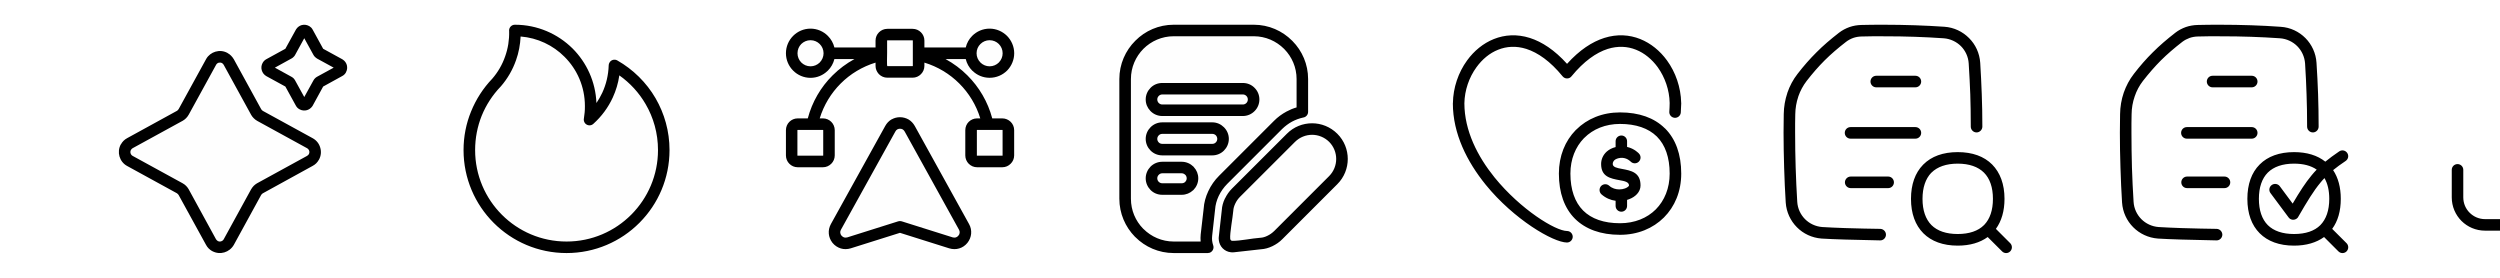
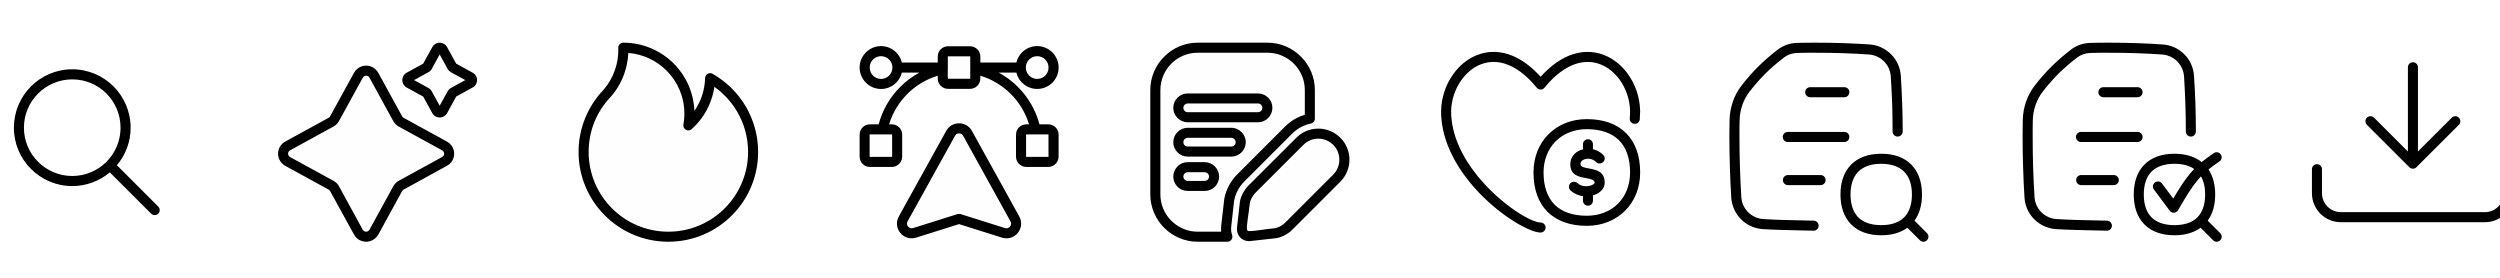
- <svg xmlns="http://www.w3.org/2000/svg" xml:space="preserve" width="270px" height="30px" version="1.1" style="shape-rendering:geometricPrecision; text-rendering:geometricPrecision; image-rendering:optimizeQuality; fill-rule:evenodd; clip-rule:evenodd" viewBox="45 -5 490 56.17" preserveAspectRatio="xMidYMid meet">
+ <svg xmlns="http://www.w3.org/2000/svg" xml:space="preserve" width="270px" height="30px" version="1.1" style="shape-rendering:geometricPrecision; text-rendering:geometricPrecision; image-rendering:optimizeQuality; fill-rule:evenodd; clip-rule:evenodd" viewBox="-3.22 -0.77 579.85 46.17" preserveAspectRatio="xMidYMid meet">
  <defs>
    <style type="text/css">

   

    .fil1 {fill:#FEFEFE}

    .fil0 {fill:black;fill-rule:nonzero}

   

  </style>
  </defs>
  <g id="Layer_x0020_1">
    <path class="fil0" d="M492.56 10.32c0.65,0 1.17,0.52 1.17,1.17 0,0.64 -0.52,1.17 -1.17,1.17l-7.92 0c-0.64,0 -1.16,-0.53 -1.16,-1.17 0,-0.65 0.52,-1.17 1.16,-1.17l7.92 0zm-5.51 20.38c0.65,0 1.17,0.53 1.17,1.17 0,0.65 -0.52,1.17 -1.17,1.17l-7.56 0c-0.65,0 -1.17,-0.52 -1.17,-1.17 0,-0.64 0.52,-1.17 1.17,-1.17l7.56 0zm5.51 -10c0.65,0 1.17,0.52 1.17,1.17 0,0.64 -0.52,1.17 -1.17,1.17l-13.12 0c-0.64,0 -1.16,-0.53 -1.16,-1.17 0,-0.65 0.52,-1.17 1.16,-1.17l13.12 0zm8.56 21.62c2.33,0 4.13,-0.61 5.31,-1.79 1.18,-1.2 1.81,-2.98 1.81,-5.32 0,-1.69 -0.33,-3.1 -0.97,-4.2 -0.28,0.3 -0.56,0.6 -0.82,0.93 -1.37,1.64 -2.64,3.72 -4.45,6.85 -0.08,0.17 -0.19,0.31 -0.34,0.41 -0.53,0.39 -1.26,0.29 -1.64,-0.23l-3.66 -4.92c-0.39,-0.51 -0.29,-1.24 0.24,-1.63 0.52,-0.38 1.25,-0.27 1.63,0.23l2.61 3.52c1.44,-2.45 2.58,-4.21 3.83,-5.72 0.33,-0.4 0.67,-0.79 1.03,-1.15 -1.15,-0.8 -2.69,-1.21 -4.58,-1.21 -2.33,0 -4.12,0.63 -5.31,1.81 -1.18,1.19 -1.8,2.98 -1.8,5.31 0,2.33 0.62,4.12 1.8,5.31 1.19,1.18 2.98,1.8 5.31,1.8l0 0zm6.07 0.61c-1.56,1.13 -3.6,1.74 -6.07,1.74 -2.98,0 -5.32,-0.87 -6.95,-2.5 -1.63,-1.63 -2.49,-3.98 -2.49,-6.96 0,-2.96 0.85,-5.31 2.48,-6.94l0.01 -0.01c1.63,-1.64 3.99,-2.5 6.95,-2.5 2.6,0 4.73,0.66 6.32,1.93 0.82,-0.68 1.75,-1.35 2.82,-2.08 0.53,-0.36 1.25,-0.22 1.61,0.32 0.37,0.53 0.22,1.26 -0.32,1.62 -0.97,0.65 -1.8,1.25 -2.53,1.85 1.02,1.53 1.55,3.48 1.55,5.81 0,2.47 -0.59,4.51 -1.74,6.07l2.91 2.9c0.45,0.46 0.45,1.2 -0.01,1.66 -0.45,0.45 -1.2,0.45 -1.65,-0.02l-2.89 -2.89 0 0zm-1.1 -22.32c0,0.63 -0.52,1.17 -1.16,1.17 -0.65,0 -1.17,-0.54 -1.17,-1.17 0,-2.47 -0.04,-4.54 -0.11,-6.49 -0.06,-1.99 -0.16,-3.99 -0.3,-6.28 -0.1,-1.37 -0.68,-2.6 -1.59,-3.51 -0.9,-0.9 -2.13,-1.49 -3.5,-1.59 -1.97,-0.14 -3.88,-0.23 -5.84,-0.3 -1.93,-0.07 -4.02,-0.1 -6.42,-0.1l-2.23 0 -2.11 0.04c-0.56,0.01 -1.13,0.11 -1.66,0.29 -0.52,0.19 -1.02,0.45 -1.47,0.79 -1.67,1.29 -3.05,2.49 -4.33,3.75 -1.25,1.26 -2.41,2.59 -3.64,4.16 -0.73,0.95 -1.29,2 -1.66,3.11 -0.41,1.17 -0.62,2.39 -0.63,3.62l-0.03 1.86 0 1.86c0,2.46 0.04,4.82 0.1,7.06 0.07,2.31 0.19,4.63 0.33,6.93 0.08,1.36 0.67,2.59 1.57,3.5 0.91,0.91 2.13,1.5 3.5,1.6 1.22,0.08 2.87,0.15 4.62,0.21 2.56,0.08 5.29,0.14 7.11,0.16 0.64,0.02 1.15,0.55 1.15,1.19 -0.02,0.64 -0.55,1.16 -1.19,1.14 -1.86,-0.03 -4.62,-0.09 -7.14,-0.17 -1.83,-0.05 -3.54,-0.13 -4.7,-0.2 -1.95,-0.15 -3.7,-0.99 -4.99,-2.29 -1.3,-1.3 -2.13,-3.05 -2.26,-5 -0.14,-2.25 -0.25,-4.6 -0.32,-7.01 -0.08,-2.42 -0.12,-4.8 -0.12,-7.11 0.02,-1.26 0.04,-2.51 0.04,-3.76 0.02,-1.48 0.27,-2.95 0.74,-4.33 0.48,-1.36 1.15,-2.65 2.05,-3.8 1.26,-1.63 2.48,-3.03 3.84,-4.37 1.34,-1.34 2.79,-2.59 4.54,-3.95 0.64,-0.5 1.36,-0.87 2.12,-1.15 0.75,-0.26 1.57,-0.4 2.39,-0.42l2.14 -0.04 2.24 -0.01c2.28,0 4.4,0.04 6.5,0.11 2.07,0.07 4,0.17 5.92,0.31 1.95,0.12 3.71,0.98 5,2.28 1.28,1.29 2.12,3.05 2.24,5 0.14,2.23 0.25,4.24 0.32,6.35 0.07,2.12 0.11,4.21 0.11,6.56l0 0zm-81.54 -10.29c0.65,0 1.17,0.52 1.17,1.17 0,0.64 -0.52,1.17 -1.17,1.17l-7.91 0c-0.65,0 -1.17,-0.53 -1.17,-1.17 0,-0.65 0.52,-1.17 1.17,-1.17l7.91 0zm-5.5 20.38c0.64,0 1.16,0.53 1.16,1.17 0,0.65 -0.52,1.17 -1.16,1.17l-7.58 0c-0.63,0 -1.17,-0.52 -1.17,-1.17 0,-0.64 0.54,-1.17 1.17,-1.17l7.58 0zm5.5 -10c0.65,0 1.17,0.52 1.17,1.17 0,0.64 -0.52,1.17 -1.17,1.17l-13.11 0c-0.65,0 -1.17,-0.53 -1.17,-1.17 0,-0.65 0.52,-1.17 1.17,-1.17l13.11 0zm8.56 21.62c2.33,0 4.13,-0.62 5.31,-1.8l0.06 -0.06c1.14,-1.19 1.75,-2.95 1.75,-5.25 0,-2.33 -0.63,-4.12 -1.81,-5.3 -1.18,-1.18 -2.98,-1.82 -5.31,-1.82 -2.33,0 -4.12,0.64 -5.31,1.82l-0.06 0.05c-1.13,1.19 -1.75,2.97 -1.75,5.25 0,2.33 0.63,4.12 1.81,5.31 1.19,1.18 2.98,1.8 5.31,1.8zm6.06 0.61c-1.54,1.13 -3.59,1.74 -6.06,1.74 -2.97,0 -5.32,-0.87 -6.95,-2.5 -1.63,-1.64 -2.5,-3.98 -2.5,-6.96 0,-2.92 0.84,-5.25 2.43,-6.88l0.07 -0.07c1.63,-1.64 3.98,-2.5 6.95,-2.5 2.98,0 5.32,0.86 6.96,2.5 1.62,1.64 2.5,3.98 2.5,6.95 0,2.47 -0.61,4.51 -1.74,6.07l2.9 2.9c0.45,0.46 0.45,1.2 -0.02,1.66 -0.45,0.45 -1.19,0.45 -1.64,-0.02l-2.9 -2.89 0 0zm-1.08 -22.32c0,0.63 -0.54,1.17 -1.17,1.17 -0.65,0 -1.17,-0.54 -1.17,-1.17 0,-2.47 -0.04,-4.54 -0.1,-6.49 -0.07,-1.99 -0.18,-3.99 -0.32,-6.28 -0.08,-1.37 -0.67,-2.6 -1.57,-3.51 -0.91,-0.9 -2.14,-1.49 -3.5,-1.59 -1.97,-0.14 -3.89,-0.23 -5.84,-0.3 -1.93,-0.07 -4.03,-0.1 -6.43,-0.1l-2.24 0 -2.1 0.04c-0.57,0.01 -1.14,0.11 -1.67,0.29 -0.52,0.19 -1.01,0.45 -1.45,0.79 -1.67,1.29 -3.06,2.49 -4.33,3.75 -1.26,1.26 -2.42,2.59 -3.64,4.16 -0.73,0.95 -1.29,2 -1.68,3.12l-0.01 0.05c-0.39,1.15 -0.59,2.36 -0.61,3.56l-0.03 1.86 0 1.86c0,2.46 0.04,4.82 0.11,7.05 0.07,2.31 0.18,4.62 0.32,6.94 0.08,1.36 0.67,2.59 1.57,3.5 0.91,0.91 2.14,1.5 3.5,1.6 1.22,0.08 2.88,0.15 4.62,0.21 2.55,0.08 5.29,0.14 7.11,0.16 0.63,0.02 1.15,0.55 1.14,1.19 -0.01,0.63 -0.54,1.16 -1.18,1.14 -1.86,-0.03 -4.62,-0.09 -7.14,-0.17 -1.83,-0.05 -3.55,-0.13 -4.7,-0.2 -1.96,-0.15 -3.71,-0.99 -4.99,-2.29 -1.29,-1.3 -2.13,-3.05 -2.26,-5 -0.14,-2.25 -0.25,-4.6 -0.32,-7.02 -0.07,-2.41 -0.12,-4.79 -0.12,-7.11 0.01,-1.25 0.04,-2.5 0.04,-3.75 0.02,-1.47 0.27,-2.91 0.73,-4.28l0.01 -0.05c0.47,-1.36 1.15,-2.65 2.05,-3.8 1.26,-1.63 2.49,-3.03 3.84,-4.37 1.33,-1.34 2.79,-2.59 4.54,-3.95 0.65,-0.5 1.36,-0.87 2.13,-1.15 0.75,-0.26 1.56,-0.4 2.37,-0.42l2.14 -0.04 2.25 -0.01c2.28,0 4.41,0.04 6.5,0.11 2.07,0.07 4,0.17 5.92,0.3 1.95,0.13 3.7,0.99 4.99,2.29 1.3,1.29 2.13,3.05 2.26,5 0.13,2.23 0.24,4.24 0.31,6.35 0.08,2.12 0.12,4.2 0.12,6.56l0 0zm-71.84 14.81l0 1.22c0,0.65 -0.52,1.17 -1.15,1.17 -0.65,0 -1.17,-0.52 -1.17,-1.17l0 -1.04c-1.01,-0.13 -2.01,-0.55 -2.87,-1.31 -0.47,-0.44 -0.5,-1.17 -0.08,-1.66 0.44,-0.47 1.17,-0.51 1.66,-0.07 0.58,0.53 1.32,0.74 2.03,0.74 0.43,0 0.83,-0.07 1.17,-0.2 0.3,-0.1 0.54,-0.26 0.7,-0.42 0.06,-0.07 0.1,-0.13 0.1,-0.18 0,-0.71 -0.94,-0.89 -1.89,-1.06 -1.88,-0.35 -3.75,-0.7 -3.75,-3.28 0,-0.92 0.38,-1.83 1.15,-2.52 0.46,-0.4 1.05,-0.72 1.78,-0.9l0 -1.18c0,-0.64 0.52,-1.16 1.17,-1.16 0.63,0 1.15,0.52 1.15,1.16l0 1.15c1.51,0.34 2.38,1.32 2.38,1.32 0.46,0.45 0.46,1.2 0,1.65 -0.45,0.46 -1.19,0.46 -1.65,0 0,0 -0.77,-0.85 -2.01,-0.76 -0.58,0.06 -1,0.22 -1.27,0.46 -0.24,0.23 -0.35,0.5 -0.35,0.78 0,0.65 0.91,0.82 1.83,0.99 1.89,0.35 3.79,0.7 3.79,3.35 0,0.66 -0.26,1.25 -0.71,1.74 -0.4,0.44 -0.95,0.8 -1.6,1.04l-0.41 0.14 0 0zm8.61 -5.32c0,-3.26 -0.89,-5.78 -2.56,-7.46l-0.06 -0.06c-1.68,-1.64 -4.19,-2.52 -7.42,-2.52 -2.93,0 -5.45,1.04 -7.22,2.82l-0.07 0.06c-1.71,1.76 -2.74,4.24 -2.74,7.16 0,3.26 0.9,5.79 2.57,7.47 1.68,1.68 4.2,2.57 7.46,2.57 2.95,0 5.47,-1.03 7.24,-2.8 1.76,-1.78 2.8,-4.28 2.8,-7.24zm-0.92 -9.12c2.13,2.13 3.26,5.22 3.26,9.12 0,3.61 -1.3,6.68 -3.5,8.88 -2.21,2.2 -5.29,3.5 -8.88,3.5 -3.9,0 -6.98,-1.14 -9.11,-3.25 -2.13,-2.13 -3.25,-5.22 -3.25,-9.13 0,-3.56 1.26,-6.61 3.41,-8.8l0.08 -0.07c2.21,-2.21 5.29,-3.5 8.87,-3.5 3.87,0 6.92,1.1 9.05,3.2l0.07 0.05zm3.17 -3.21c-0.06,0.64 -0.63,1.11 -1.27,1.05 -0.64,-0.06 -1.11,-0.63 -1.05,-1.26 0.05,-0.61 0.06,-1.14 0.07,-1.74 -0.05,-2.63 -0.95,-5.19 -2.42,-7.24 -1.16,-1.58 -2.67,-2.85 -4.4,-3.53 -1.7,-0.68 -3.64,-0.8 -5.7,-0.16 -2.34,0.75 -4.83,2.49 -7.33,5.54 -0.4,0.51 -1.13,0.58 -1.63,0.17 -0.07,-0.05 -0.13,-0.11 -0.18,-0.18 -2.49,-3.05 -4.99,-4.78 -7.32,-5.53 -2.05,-0.65 -3.99,-0.52 -5.69,0.16 -1.74,0.68 -3.24,1.95 -4.4,3.55 -1.49,2.05 -2.39,4.64 -2.44,7.29 0.01,5.54 2.66,10.73 6.1,14.99 5.31,6.53 12.32,10.81 14.65,10.83 0.64,0 1.16,0.53 1.16,1.17 -0.01,0.64 -0.53,1.16 -1.17,1.16 -2.78,-0.02 -10.71,-4.65 -16.43,-11.69 -3.75,-4.63 -6.64,-10.3 -6.64,-16.46l0.01 -0.01c0.04,-3.15 1.1,-6.23 2.87,-8.66 1.4,-1.93 3.26,-3.47 5.42,-4.33 2.19,-0.87 4.66,-1.04 7.26,-0.22 2.45,0.78 5.01,2.44 7.53,5.24 2.52,-2.8 5.07,-4.46 7.53,-5.24 2.59,-0.82 5.08,-0.65 7.26,0.22 2.15,0.86 4.02,2.4 5.42,4.33 1.75,2.4 2.8,5.44 2.87,8.55l0.01 0.12c-0.02,0.65 -0.05,1.23 -0.09,1.88l0 0zm180.2 11.05c-0.21,0.25 -0.53,0.41 -0.88,0.41 -0.32,0 -0.62,-0.14 -0.83,-0.35l-9.84 -9.83c-0.45,-0.46 -0.45,-1.2 0,-1.66 0.47,-0.45 1.2,-0.45 1.66,0l7.85 7.85 0 -19.54c0,-0.64 0.52,-1.16 1.16,-1.16 0.65,0 1.17,0.52 1.17,1.16l0 19.54 7.84 -7.84c0.46,-0.46 1.19,-0.46 1.64,-0.01 0.46,0.46 0.46,1.2 0.01,1.66l-9.78 9.77 0 0zm20.21 0.52c0,-0.64 0.52,-1.16 1.17,-1.16 0.64,0 1.16,0.52 1.16,1.16l0 5.57c0,1.86 -0.75,3.55 -1.96,4.77 -1.22,1.21 -2.91,1.96 -4.77,1.96l-33.39 0c-1.85,0 -3.53,-0.75 -4.75,-1.96 -1.22,-1.22 -1.97,-2.91 -1.97,-4.77l0 -5.57c0,-0.64 0.52,-1.16 1.17,-1.16 0.64,0 1.16,0.52 1.16,1.16l0 5.57c0,1.22 0.49,2.32 1.29,3.11 0.79,0.79 1.89,1.29 3.1,1.29l33.39 0c1.22,0 2.32,-0.5 3.11,-1.29 0.79,-0.79 1.29,-1.89 1.29,-3.11l0 -5.57 0 0zm-552.78 -9.62c0,-3.1 -1.25,-5.9 -3.27,-7.93 -2.03,-2.02 -4.84,-3.28 -7.93,-3.28 -3.09,0 -5.89,1.26 -7.92,3.28l-0.06 0.06c-2,2.02 -3.23,4.8 -3.23,7.87 0,3.09 1.25,5.89 3.29,7.92 2.03,2.02 4.83,3.28 7.92,3.28 3.09,0 5.91,-1.26 7.93,-3.28 2.02,-2.03 3.27,-4.82 3.27,-7.92zm-1.63 -9.58c2.45,2.45 3.97,5.84 3.97,9.58 0,3.31 -1.2,6.35 -3.18,8.71l9.58 9.58c0.46,0.45 0.46,1.19 0.01,1.64 -0.46,0.46 -1.19,0.46 -1.65,0.01l-9.59 -9.58c-2.35,1.97 -5.39,3.18 -8.71,3.18 -3.74,0 -7.12,-1.53 -9.58,-3.98 -2.45,-2.44 -3.96,-5.84 -3.96,-9.56 0,-3.7 1.49,-7.06 3.9,-9.51l0.06 -0.07c2.46,-2.44 5.84,-3.97 9.58,-3.97 3.74,0 7.12,1.53 9.57,3.97z" />
    <g id="_3061614464592">
      <path id="Oval" class="fil1" d="M137.64 11.7c-3.41,3.54 -5.5,8.35 -5.5,13.65 0,10.85 8.79,19.66 19.66,19.66 10.85,0 19.66,-8.81 19.66,-19.66 0,-7.34 -4.02,-13.74 -9.98,-17.11 -0.11,4.34 -2.03,8.23 -5.05,10.94 0.17,-0.88 0.25,-1.79 0.25,-2.72 0,-8.48 -6.87,-15.29 -15.33,-15.29 0.13,3.87 -1.18,7.6 -3.71,10.53l0 0zm-42.05 -0.17l-3.92 -2.15c-0.39,-0.22 -0.53,-0.7 -0.32,-1.08 0.07,-0.13 0.19,-0.25 0.32,-0.32l3.92 -2.15c0.14,-0.07 0.24,-0.19 0.32,-0.32l2.16 -3.93c0.21,-0.37 0.69,-0.53 1.07,-0.31 0.14,0.08 0.25,0.19 0.32,0.31l2.15 3.93c0.07,0.13 0.19,0.25 0.32,0.32l3.93 2.15c0.39,0.21 0.53,0.7 0.32,1.08 -0.09,0.14 -0.19,0.25 -0.32,0.32l-3.93 2.15c-0.13,0.08 -0.25,0.19 -0.32,0.32l-2.15 3.92c-0.21,0.39 -0.7,0.53 -1.08,0.32 -0.14,-0.07 -0.24,-0.18 -0.31,-0.32l-2.16 -3.92c-0.08,-0.13 -0.19,-0.24 -0.32,-0.32zm-22.02 21.54l-10.07 -5.54c-1,-0.54 -1.35,-1.78 -0.81,-2.77 0.19,-0.33 0.46,-0.62 0.81,-0.81l10.07 -5.52c0.34,-0.19 0.63,-0.47 0.82,-0.81l5.52 -10.08c0.54,-0.98 1.78,-1.34 2.77,-0.8 0.34,0.19 0.62,0.46 0.81,0.8l5.52 10.08c0.19,0.34 0.47,0.62 0.82,0.81l10.07 5.52c0.98,0.55 1.35,1.79 0.8,2.78 -0.19,0.34 -0.46,0.62 -0.8,0.8l-10.07 5.54c-0.35,0.17 -0.63,0.46 -0.82,0.8l-5.52 10.07c-0.55,1 -1.79,1.35 -2.78,0.82 -0.33,-0.19 -0.61,-0.47 -0.8,-0.82l-5.52 -10.07c-0.19,-0.34 -0.48,-0.63 -0.82,-0.8zm131.36 -27.3l10.52 0 -10.52 0zm18.06 0l10.56 0 -10.56 0zm-21.86 -3.81c2.09,0 3.8,1.71 3.8,3.81 0,2.09 -1.71,3.81 -3.8,3.81 -2.1,0 -3.8,-1.72 -3.8,-3.81 0,-2.1 1.7,-3.81 3.8,-3.81zm36.21 0c-2.09,0 -3.79,1.71 -3.79,3.81 0,2.09 1.7,3.81 3.79,3.81 2.11,0 3.81,-1.72 3.81,-3.81 0,-2.1 -1.7,-3.81 -3.81,-3.81zm-20.67 0.04l5.1 0c0.68,0 1.22,0.54 1.22,1.2l0 5.12c0,0.67 -0.54,1.22 -1.22,1.22l-5.1 0c-0.68,0 -1.22,-0.55 -1.22,-1.22l0 -5.12c0,-0.66 0.54,-1.2 1.22,-1.2zm-18.14 18.11l5.12 0c0.66,0 1.21,0.54 1.21,1.21l0 5.12c0,0.66 -0.55,1.21 -1.21,1.21l-5.12 0c-0.66,0 -1.22,-0.55 -1.22,-1.21l0 -5.12c0,-0.67 0.56,-1.21 1.22,-1.21zm41.39 0l-5.11 0c-0.67,0 -1.21,0.54 -1.21,1.21l0 5.12c0,0.66 0.54,1.21 1.21,1.21l5.11 0c0.68,0 1.22,-0.55 1.22,-1.21l0 -5.12c0,-0.67 -0.54,-1.21 -1.22,-1.21zm-18.74 0.91l11 19.85c0.45,0.83 0.36,1.79 -0.23,2.52 -0.6,0.72 -1.52,0.99 -2.42,0.72l-10.31 -3.25 -10.31 3.25c-0.9,0.27 -1.82,0 -2.42,-0.72 -0.59,-0.73 -0.68,-1.69 -0.23,-2.52l11 -19.85c0.4,-0.73 1.12,-1.16 1.96,-1.16 0.84,0 1.56,0.43 1.96,1.16zm53.39 -19.85l16.2 0c5.4,0 9.82,4.42 9.82,9.81l0 6.64c-1.81,0.36 -3.52,1.25 -4.91,2.64l-11.11 11.09c-1.56,1.58 -2.66,3.77 -2.79,5.95l-0.59 5.23c-0.1,0.87 0,1.71 0.28,2.48l-6.9 0c-5.4,0 -9.82,-4.42 -9.82,-9.83l0 -24.2c0,-5.4 4.42,-9.81 9.82,-9.81l0 0zm10.89 36.39c0.06,-1.13 0.64,-2.52 1.71,-3.59l11.11 -11.11c2.35,-2.35 6.19,-2.35 8.56,0 2.35,2.36 2.35,6.21 0,8.56l-11.11 11.11c-1.07,1.07 -2.48,1.65 -3.58,1.71l-5.45 0.61c-1.14,0.13 -1.98,-0.73 -1.85,-1.91l0.61 -5.38 0 0zm-13.2 -24.63l16.3 0c1.2,0 2.17,0.99 2.17,2.18 0,1.21 -0.97,2.17 -2.17,2.17l-16.3 0c-1.2,0 -2.18,-0.96 -2.18,-2.17 0,-1.19 0.98,-2.18 2.18,-2.18zm0 7.98l10.12 0c1.19,0 2.17,0.97 2.17,2.17 0,1.19 -0.98,2.19 -2.17,2.19l-10.12 0c-1.2,0 -2.18,-0.99 -2.18,-2.18 0,-1.21 0.97,-2.18 2.18,-2.18zm0 7.97l3.93 0c1.2,0 2.18,0.97 2.18,2.18 0,1.19 -0.98,2.17 -2.18,2.17l-3.93 0c-1.2,0 -2.18,-0.98 -2.18,-2.17 0,-1.21 0.98,-2.18 2.18,-2.18z" />
    </g>
    <path class="fil0" d="M138.47 12.51c-1.63,1.7 -2.94,3.7 -3.84,5.92 -0.85,2.13 -1.32,4.47 -1.32,6.92 0,5.1 2.07,9.73 5.41,13.07 3.34,3.35 7.96,5.42 13.08,5.42 5.11,0 9.73,-2.07 13.07,-5.42l0.06 -0.06c3.31,-3.34 5.36,-7.94 5.36,-13.01 0,-3.4 -0.91,-6.58 -2.51,-9.31 -1.33,-2.29 -3.14,-4.26 -5.31,-5.8 -0.22,1.57 -0.68,3.07 -1.32,4.47 -0.93,2.03 -2.28,3.85 -3.94,5.34 -0.47,0.43 -1.2,0.39 -1.64,-0.09 -0.26,-0.3 -0.34,-0.69 -0.26,-1.04 0.07,-0.41 0.12,-0.8 0.15,-1.19 0.04,-0.37 0.05,-0.8 0.05,-1.27 0,-3.92 -1.57,-7.44 -4.14,-9.99 -2.3,-2.31 -5.41,-3.81 -8.86,-4.09 -0.08,1.65 -0.38,3.26 -0.93,4.8 -0.67,1.91 -1.7,3.71 -3.07,5.29l-0.04 0.04 0 0zm-5.99 5.06c1.01,-2.5 2.47,-4.75 4.3,-6.66 1.15,-1.33 2.04,-2.87 2.6,-4.5 0.58,-1.62 0.86,-3.36 0.81,-5.11l-0.01 -0.13c0,-0.65 0.52,-1.17 1.17,-1.17 4.55,0 8.67,1.84 11.67,4.81 2.84,2.84 4.65,6.72 4.82,11.02 0.45,-0.66 0.85,-1.36 1.19,-2.09 0.78,-1.69 1.23,-3.56 1.29,-5.52 0,-0.19 0.05,-0.38 0.16,-0.56 0.3,-0.55 1.02,-0.76 1.58,-0.44 3.2,1.82 5.89,4.47 7.74,7.65 1.79,3.09 2.82,6.66 2.82,10.48 0,5.71 -2.3,10.89 -6.03,14.65l-0.07 0.07c-3.76,3.77 -8.98,6.1 -14.72,6.1 -5.75,0 -10.96,-2.33 -14.73,-6.1 -3.77,-3.77 -6.1,-8.98 -6.1,-14.72 0,-2.75 0.53,-5.38 1.51,-7.78l0 0zm-37.54 -5.07l-3.84 -2.1c-0.46,-0.26 -0.79,-0.69 -0.93,-1.18 -0.14,-0.47 -0.1,-1 0.16,-1.48 0.1,-0.17 0.2,-0.33 0.33,-0.45 0.12,-0.13 0.28,-0.23 0.45,-0.33l3.83 -2.1 2.11 -3.83 0.08 -0.13c0.26,-0.4 0.65,-0.69 1.09,-0.82 0.47,-0.13 1.02,-0.09 1.49,0.17l0.12 0.07c0.12,0.08 0.23,0.16 0.33,0.26 0.12,0.13 0.23,0.27 0.32,0.45l2.1 3.83 3.83 2.1 0.14 0.09c0.41,0.26 0.68,0.65 0.81,1.08l0.02 0.09c0.11,0.46 0.06,0.95 -0.19,1.4l-0.04 0.09c-0.09,0.14 -0.18,0.26 -0.29,0.36 -0.12,0.12 -0.27,0.23 -0.45,0.32l-3.83 2.11 -2.1 3.84 -0.07 0.12c-0.28,0.41 -0.67,0.68 -1.09,0.81 -0.49,0.14 -1.02,0.1 -1.5,-0.16 -0.17,-0.09 -0.32,-0.2 -0.44,-0.32 -0.13,-0.13 -0.25,-0.29 -0.33,-0.45l-2.11 -3.84 0 0zm-2.12 -3.82l3.34 1.84c0.18,0.1 0.32,0.2 0.44,0.32 0.11,0.11 0.2,0.24 0.28,0.37l1.88 3.41 1.84 -3.33c0.09,-0.18 0.21,-0.33 0.33,-0.45 0.11,-0.12 0.27,-0.24 0.42,-0.32l3.36 -1.84 -3.35 -1.83c-0.16,-0.1 -0.31,-0.22 -0.43,-0.34 -0.12,-0.11 -0.24,-0.26 -0.32,-0.42l-1.85 -3.36 -1.84 3.36c-0.08,0.16 -0.19,0.31 -0.32,0.42 -0.11,0.11 -0.22,0.21 -0.37,0.29l-3.41 1.88 0 0zm-19.81 25.4l-10.07 -5.52c-0.78,-0.42 -1.31,-1.13 -1.54,-1.92 -0.23,-0.78 -0.16,-1.66 0.26,-2.44l0.02 0c0.14,-0.27 0.33,-0.51 0.53,-0.72 0.21,-0.21 0.45,-0.39 0.73,-0.54l10.1 -5.54c0.05,-0.03 0.1,-0.09 0.16,-0.14 0.07,-0.07 0.12,-0.14 0.16,-0.2l5.58 -10.16c0.42,-0.73 1.1,-1.22 1.85,-1.45 0.8,-0.24 1.67,-0.17 2.45,0.26l0.06 0.05c0.25,0.14 0.48,0.3 0.67,0.51 0.2,0.2 0.39,0.45 0.55,0.72l5.53 10.09c0.04,0.06 0.08,0.12 0.14,0.18 0.06,0.06 0.13,0.11 0.19,0.16l10.07 5.52c0.78,0.42 1.32,1.12 1.54,1.91 0.24,0.79 0.17,1.67 -0.26,2.44l-0.05 0.07c-0.13,0.23 -0.3,0.46 -0.5,0.66 -0.21,0.2 -0.45,0.39 -0.73,0.53l-10.09 5.55c-0.06,0.03 -0.12,0.08 -0.17,0.14 -0.07,0.06 -0.12,0.13 -0.15,0.19l-5.52 10.08c-0.44,0.77 -1.14,1.3 -1.93,1.53 -0.78,0.23 -1.65,0.16 -2.43,-0.26l-0.02 0c-0.26,-0.16 -0.51,-0.33 -0.72,-0.55 -0.2,-0.2 -0.38,-0.45 -0.53,-0.73l-5.54 -10.08c-0.04,-0.06 -0.09,-0.12 -0.15,-0.18 -0.06,-0.07 -0.13,-0.12 -0.19,-0.16l0 0zm-8.96 -7.56l10.08 5.52c0.28,0.15 0.53,0.34 0.73,0.54 0.19,0.19 0.37,0.42 0.51,0.66l5.55 10.15c0.04,0.06 0.09,0.13 0.16,0.19 0.06,0.07 0.13,0.12 0.2,0.16 0.21,0.11 0.45,0.13 0.66,0.06 0.22,-0.06 0.41,-0.2 0.53,-0.41l5.52 -10.07c0.16,-0.29 0.35,-0.52 0.55,-0.74 0.19,-0.19 0.41,-0.36 0.66,-0.51l10.13 -5.55c0.07,-0.04 0.14,-0.09 0.2,-0.16 0.06,-0.04 0.11,-0.1 0.14,-0.16l0.02 -0.03c0.11,-0.21 0.14,-0.46 0.07,-0.67 -0.06,-0.21 -0.22,-0.41 -0.43,-0.53l-10.07 -5.52c-0.27,-0.16 -0.52,-0.33 -0.72,-0.55 -0.19,-0.19 -0.37,-0.41 -0.51,-0.66l-5.56 -10.13c-0.03,-0.07 -0.09,-0.14 -0.15,-0.2l-0.2 -0.16c-0.22,-0.11 -0.45,-0.12 -0.66,-0.07 -0.22,0.06 -0.41,0.21 -0.52,0.41l-5.54 10.09c-0.15,0.27 -0.34,0.52 -0.54,0.72 -0.19,0.19 -0.41,0.37 -0.66,0.51l-10.15 5.56c-0.06,0.03 -0.13,0.09 -0.19,0.15 -0.05,0.06 -0.11,0.13 -0.15,0.2 -0.12,0.22 -0.14,0.47 -0.07,0.68 0.06,0.21 0.2,0.4 0.41,0.52zm141.91 -21.92l8.32 0 0 -1.4c0,-0.65 0.27,-1.25 0.7,-1.67 0.43,-0.43 1.03,-0.7 1.69,-0.7l5.1 0c0.67,0 1.26,0.27 1.69,0.7 0.43,0.42 0.7,1.02 0.7,1.67l0 1.4 8.36 0c0.21,-0.9 0.67,-1.71 1.31,-2.35 0.9,-0.9 2.14,-1.46 3.51,-1.46 1.38,0 2.62,0.57 3.53,1.47 0.88,0.9 1.45,2.14 1.45,3.51 0,1.32 -0.53,2.54 -1.38,3.44l-0.07 0.07c-0.91,0.9 -2.15,1.45 -3.53,1.45 -1.32,0 -2.53,-0.52 -3.42,-1.38l-0.09 -0.07c-0.64,-0.64 -1.1,-1.44 -1.31,-2.34l-4.09 0c1.63,0.89 3.12,2 4.42,3.3 2.38,2.37 4.14,5.35 5.03,8.7l2.04 0c0.65,0 1.25,0.27 1.69,0.7 0.43,0.42 0.7,1.02 0.7,1.68l0 5.11c0,0.65 -0.27,1.26 -0.71,1.68 -0.43,0.44 -1.02,0.71 -1.68,0.71l-5.11 0c-0.66,0 -1.25,-0.27 -1.69,-0.71 -0.42,-0.42 -0.69,-1.03 -0.69,-1.68l0 -5.11c0,-0.66 0.27,-1.26 0.69,-1.68 0.44,-0.43 1.03,-0.7 1.69,-0.7l0.65 0c-0.82,-2.7 -2.3,-5.11 -4.24,-7.05 -1.95,-1.95 -4.36,-3.41 -7.06,-4.23l0 0.66c0,0.65 -0.27,1.26 -0.7,1.68 -0.43,0.44 -1.02,0.71 -1.69,0.71l-5.1 0c-0.67,0 -1.26,-0.27 -1.69,-0.7l-0.09 -0.1c-0.37,-0.42 -0.61,-0.98 -0.61,-1.59l0 -0.66c-2.7,0.83 -5.11,2.29 -7.05,4.23 -1.94,1.94 -3.41,4.35 -4.24,7.05l0.66 0c0.65,0 1.25,0.27 1.68,0.7 0.43,0.42 0.7,1.03 0.7,1.68l0 5.11c0,0.65 -0.27,1.26 -0.7,1.68 -0.44,0.44 -1.03,0.71 -1.68,0.71l-5.12 0c-0.65,0 -1.25,-0.27 -1.68,-0.71 -0.43,-0.42 -0.69,-1.03 -0.69,-1.68l0 -5.11c0,-0.65 0.26,-1.26 0.69,-1.68 0.43,-0.43 1.03,-0.7 1.68,-0.7l2.05 0c0.88,-3.34 2.63,-6.33 5.01,-8.69 1.31,-1.31 2.8,-2.42 4.43,-3.31l-4.06 0c-0.22,0.9 -0.68,1.7 -1.32,2.34l-0.08 0.07c-0.89,0.86 -2.1,1.39 -3.43,1.39 -1.37,0 -2.61,-0.56 -3.51,-1.46 -0.9,-0.9 -1.46,-2.14 -1.46,-3.51 0,-1.37 0.55,-2.61 1.46,-3.52 0.9,-0.9 2.14,-1.46 3.51,-1.46 1.37,0 2.62,0.57 3.51,1.47 0.64,0.64 1.1,1.44 1.32,2.34l0 0zm10.66 1.09c0.01,0.59 -0.09,2.62 0.05,2.68l5.1 0 0.04 -0.01 0.01 -0.04 0 -5.12 -0.01 -0.02 -0.04 -0.02 -5.1 0 -0.04 0.02 -0.01 0.02 0 2.49zm-13.63 -1.79c-0.47,-0.47 -1.12,-0.77 -1.86,-0.77 -0.73,0 -1.39,0.3 -1.87,0.77 -0.47,0.47 -0.76,1.14 -0.76,1.87 0,0.72 0.29,1.38 0.76,1.86 0.48,0.48 1.14,0.78 1.87,0.78 0.7,0 1.34,-0.28 1.81,-0.72l0.05 -0.05c0.48,-0.49 0.78,-1.15 0.78,-1.87 0,-0.73 -0.3,-1.4 -0.78,-1.87l0 0zm34.35 -0.77c-0.72,0 -1.38,0.3 -1.85,0.77 -0.49,0.47 -0.78,1.14 -0.78,1.87 0,0.72 0.29,1.38 0.78,1.86l0.05 0.06c0.47,0.44 1.11,0.72 1.8,0.72 0.74,0 1.4,-0.3 1.87,-0.77l0.05 -0.06c0.45,-0.47 0.72,-1.11 0.72,-1.81 0,-0.73 -0.29,-1.39 -0.77,-1.87 -0.47,-0.47 -1.13,-0.77 -1.87,-0.77l0 0zm-33.69 18.14l-5.12 0 -0.03 0.02 -0.02 0.03 0 5.12 0.02 0.03 0.03 0.01 5.12 0 0.02 -0.01 0.03 -0.03 0 -5.12 -0.03 -0.03 -0.02 -0.02zm36.27 0l-5.11 0 -0.03 0.02 -0.01 0.03 0 5.12 0 0.03 0.04 0.01 5.11 0 0.04 -0.01 0.01 -0.03 0 -5.12 -0.01 -0.03 -0.04 -0.02zm-17.68 -0.75l10.95 19.79c0.35,0.62 0.48,1.29 0.42,1.96 -0.06,0.66 -0.32,1.3 -0.76,1.85 -0.45,0.55 -1.03,0.94 -1.67,1.12 -0.63,0.19 -1.32,0.18 -1.99,-0.02l-9.97 -3.14 -9.97 3.14c-0.67,0.2 -1.36,0.21 -1.99,0.02 -0.64,-0.2 -1.22,-0.57 -1.67,-1.12l-0.06 -0.08c-0.41,-0.53 -0.64,-1.15 -0.7,-1.77l0 -0.04c-0.06,-0.65 0.09,-1.31 0.42,-1.92l10.99 -19.84c0.31,-0.56 0.73,-1 1.24,-1.31l0.1 -0.04c0.48,-0.27 1.05,-0.42 1.64,-0.42 0.63,0 1.22,0.17 1.74,0.46 0.51,0.31 0.93,0.75 1.24,1.29l0.04 0.07 0 0zm8.91 20.92l-10.98 -19.85c-0.1,-0.18 -0.24,-0.32 -0.39,-0.42 -0.16,-0.09 -0.35,-0.14 -0.56,-0.14 -0.19,0 -0.37,0.05 -0.51,0.12l-0.03 0.02c-0.17,0.1 -0.3,0.24 -0.39,0.42l-11 19.85c-0.12,0.2 -0.16,0.4 -0.15,0.6l0.01 0.01c0.01,0.19 0.08,0.38 0.2,0.55l0.05 0.04c0.14,0.18 0.33,0.31 0.52,0.37 0.2,0.06 0.42,0.05 0.65,-0.01l10.31 -3.25c0.21,-0.07 0.46,-0.07 0.68,0l10.32 3.25c0.22,0.06 0.44,0.07 0.64,0.01 0.2,-0.06 0.38,-0.19 0.52,-0.37 0.16,-0.17 0.24,-0.37 0.25,-0.59 0.02,-0.2 -0.02,-0.41 -0.14,-0.61l0 0zm43.42 -41.44l16.2 0c3.03,0 5.77,1.24 7.75,3.23l0.07 0.07c1.96,1.98 3.16,4.7 3.16,7.68l0 6.64c0,0.59 -0.44,1.08 -1.01,1.15 -0.77,0.17 -1.54,0.45 -2.25,0.83 -0.71,0.39 -1.38,0.89 -2,1.49l-11.09 11.09c-0.71,0.71 -1.31,1.56 -1.74,2.47 -0.4,0.86 -0.66,1.8 -0.72,2.71l-0.59 5.3c-0.03,0.34 -0.05,0.68 -0.01,1 0.04,0.33 0.12,0.66 0.22,0.96 0.21,0.6 -0.11,1.27 -0.72,1.49 -0.13,0.03 -0.26,0.06 -0.38,0.06l-6.89 0c-3.02,0 -5.77,-1.23 -7.76,-3.23l-0.08 -0.07c-1.95,-1.99 -3.15,-4.71 -3.15,-7.69l0 -24.2c0,-3.01 1.24,-5.77 3.24,-7.75 1.98,-2 4.73,-3.23 7.75,-3.23l0 0zm16.2 2.33l-16.2 0c-2.39,0 -4.55,0.98 -6.12,2.54 -1.56,1.57 -2.53,3.74 -2.53,6.11l0 24.2c0,2.36 0.94,4.5 2.47,6.06l0.07 0.06c1.57,1.57 3.74,2.54 6.11,2.54l5.45 0c-0.04,-0.48 -0.04,-0.96 0.01,-1.44l0.6 -5.21c0.07,-1.2 0.41,-2.41 0.93,-3.52 0.54,-1.17 1.3,-2.25 2.19,-3.13l11.1 -11.1c0.75,-0.76 1.62,-1.39 2.53,-1.88 0.66,-0.36 1.33,-0.64 2.04,-0.84l0 -5.74c0,-2.34 -0.94,-4.48 -2.48,-6.05l-0.06 -0.06c-1.57,-1.56 -3.73,-2.54 -6.11,-2.54l0 0zm-6.47 35.12c0.04,-0.73 0.25,-1.52 0.62,-2.29l0.06 -0.09c0.33,-0.68 0.79,-1.35 1.37,-1.93l11.1 -11.09c1.41,-1.42 3.25,-2.12 5.11,-2.12 1.84,0 3.68,0.71 5.09,2.11 1.41,1.4 2.12,3.26 2.12,5.1 0,1.85 -0.71,3.71 -2.12,5.11l-11.09 11.09c-0.6,0.62 -1.31,1.09 -2.03,1.44 -0.77,0.37 -1.56,0.58 -2.27,0.62l-5.47 0.61c-0.23,0.03 -0.45,0.03 -0.65,0 -0.67,-0.07 -1.23,-0.36 -1.67,-0.8 -0.43,-0.44 -0.71,-1.02 -0.78,-1.68l0 -0.05c-0.03,-0.21 -0.03,-0.45 0.01,-0.68l0.6 -5.35zm2.72 -1.28c-0.24,0.5 -0.38,1 -0.4,1.44 -0.11,1.37 -0.73,4.57 -0.62,5.67 0.02,0.13 0.06,0.24 0.14,0.3 0.05,0.07 0.15,0.1 0.25,0.12 1.68,0.02 3.94,-0.5 5.7,-0.62 0.43,-0.02 0.94,-0.15 1.43,-0.4 0.49,-0.23 0.96,-0.56 1.39,-0.98l11.1 -11.1c0.94,-0.95 1.42,-2.2 1.42,-3.46 0,-1.25 -0.48,-2.5 -1.42,-3.45 -0.95,-0.94 -2.2,-1.43 -3.45,-1.43 -1.26,0 -2.51,0.49 -3.46,1.43l-11.1 11.09c-0.4,0.4 -0.72,0.85 -0.94,1.31l-0.04 0.08 0 0zm-14.76 -24.39l16.3 0c0.92,0 1.76,0.36 2.36,0.98 0.61,0.6 0.98,1.43 0.98,2.35 0,0.92 -0.37,1.76 -0.98,2.36 -0.6,0.61 -1.44,0.99 -2.36,0.99l-16.3 0c-0.93,0 -1.77,-0.38 -2.37,-0.99l-0.07 -0.08c-0.57,-0.6 -0.91,-1.39 -0.91,-2.28 0,-0.92 0.38,-1.75 0.98,-2.35 0.6,-0.62 1.44,-0.98 2.37,-0.98l0 0zm16.3 2.32l-16.3 0c-0.28,0 -0.54,0.12 -0.71,0.3 -0.19,0.19 -0.3,0.44 -0.3,0.71 0,0.26 0.1,0.5 0.25,0.67l0.05 0.05c0.17,0.18 0.43,0.3 0.71,0.3l16.3 0c0.28,0 0.53,-0.12 0.71,-0.3 0.19,-0.19 0.29,-0.44 0.29,-0.72 0,-0.27 -0.1,-0.52 -0.29,-0.71 -0.18,-0.18 -0.43,-0.3 -0.71,-0.3zm-16.3 5.64l10.12 0c0.92,0 1.74,0.38 2.35,0.99 0.61,0.6 0.99,1.44 0.99,2.35 0,0.92 -0.38,1.76 -0.98,2.36 -0.6,0.61 -1.44,0.98 -2.36,0.98l-10.12 0c-0.93,0 -1.77,-0.37 -2.37,-0.98 -0.6,-0.6 -0.98,-1.43 -0.98,-2.35 0,-0.92 0.38,-1.76 0.98,-2.36 0.6,-0.61 1.44,-0.99 2.37,-0.99zm10.12 2.33l-10.12 0c-0.29,0 -0.54,0.12 -0.71,0.3 -0.19,0.18 -0.3,0.44 -0.3,0.72 0,0.27 0.11,0.52 0.3,0.71 0.17,0.18 0.42,0.29 0.71,0.29l10.12 0c0.28,0 0.53,-0.11 0.7,-0.29 0.19,-0.18 0.3,-0.44 0.3,-0.72 0,-0.27 -0.11,-0.52 -0.28,-0.71 -0.19,-0.18 -0.44,-0.3 -0.72,-0.3zm-10.12 5.64l3.93 0c0.92,0 1.76,0.38 2.37,0.98l0.07 0.09c0.57,0.6 0.91,1.4 0.91,2.28 0,0.92 -0.38,1.75 -0.98,2.36l-0.09 0.07c-0.6,0.56 -1.4,0.9 -2.28,0.9l-3.93 0c-0.93,0 -1.77,-0.36 -2.37,-0.97 -0.6,-0.61 -0.98,-1.44 -0.98,-2.36 0,-0.92 0.38,-1.75 0.98,-2.37 0.6,-0.6 1.44,-0.98 2.37,-0.98l0 0zm3.93 2.33l-3.93 0c-0.28,0 -0.54,0.12 -0.71,0.31 -0.19,0.18 -0.3,0.42 -0.3,0.71 0,0.27 0.11,0.53 0.3,0.71 0.17,0.17 0.43,0.29 0.71,0.29l3.93 0c0.26,0 0.5,-0.09 0.68,-0.25l0.03 -0.04c0.19,-0.18 0.3,-0.44 0.3,-0.71 0,-0.26 -0.1,-0.5 -0.25,-0.68l-0.05 -0.03c-0.18,-0.19 -0.44,-0.31 -0.71,-0.31z" />
  </g>
</svg>
